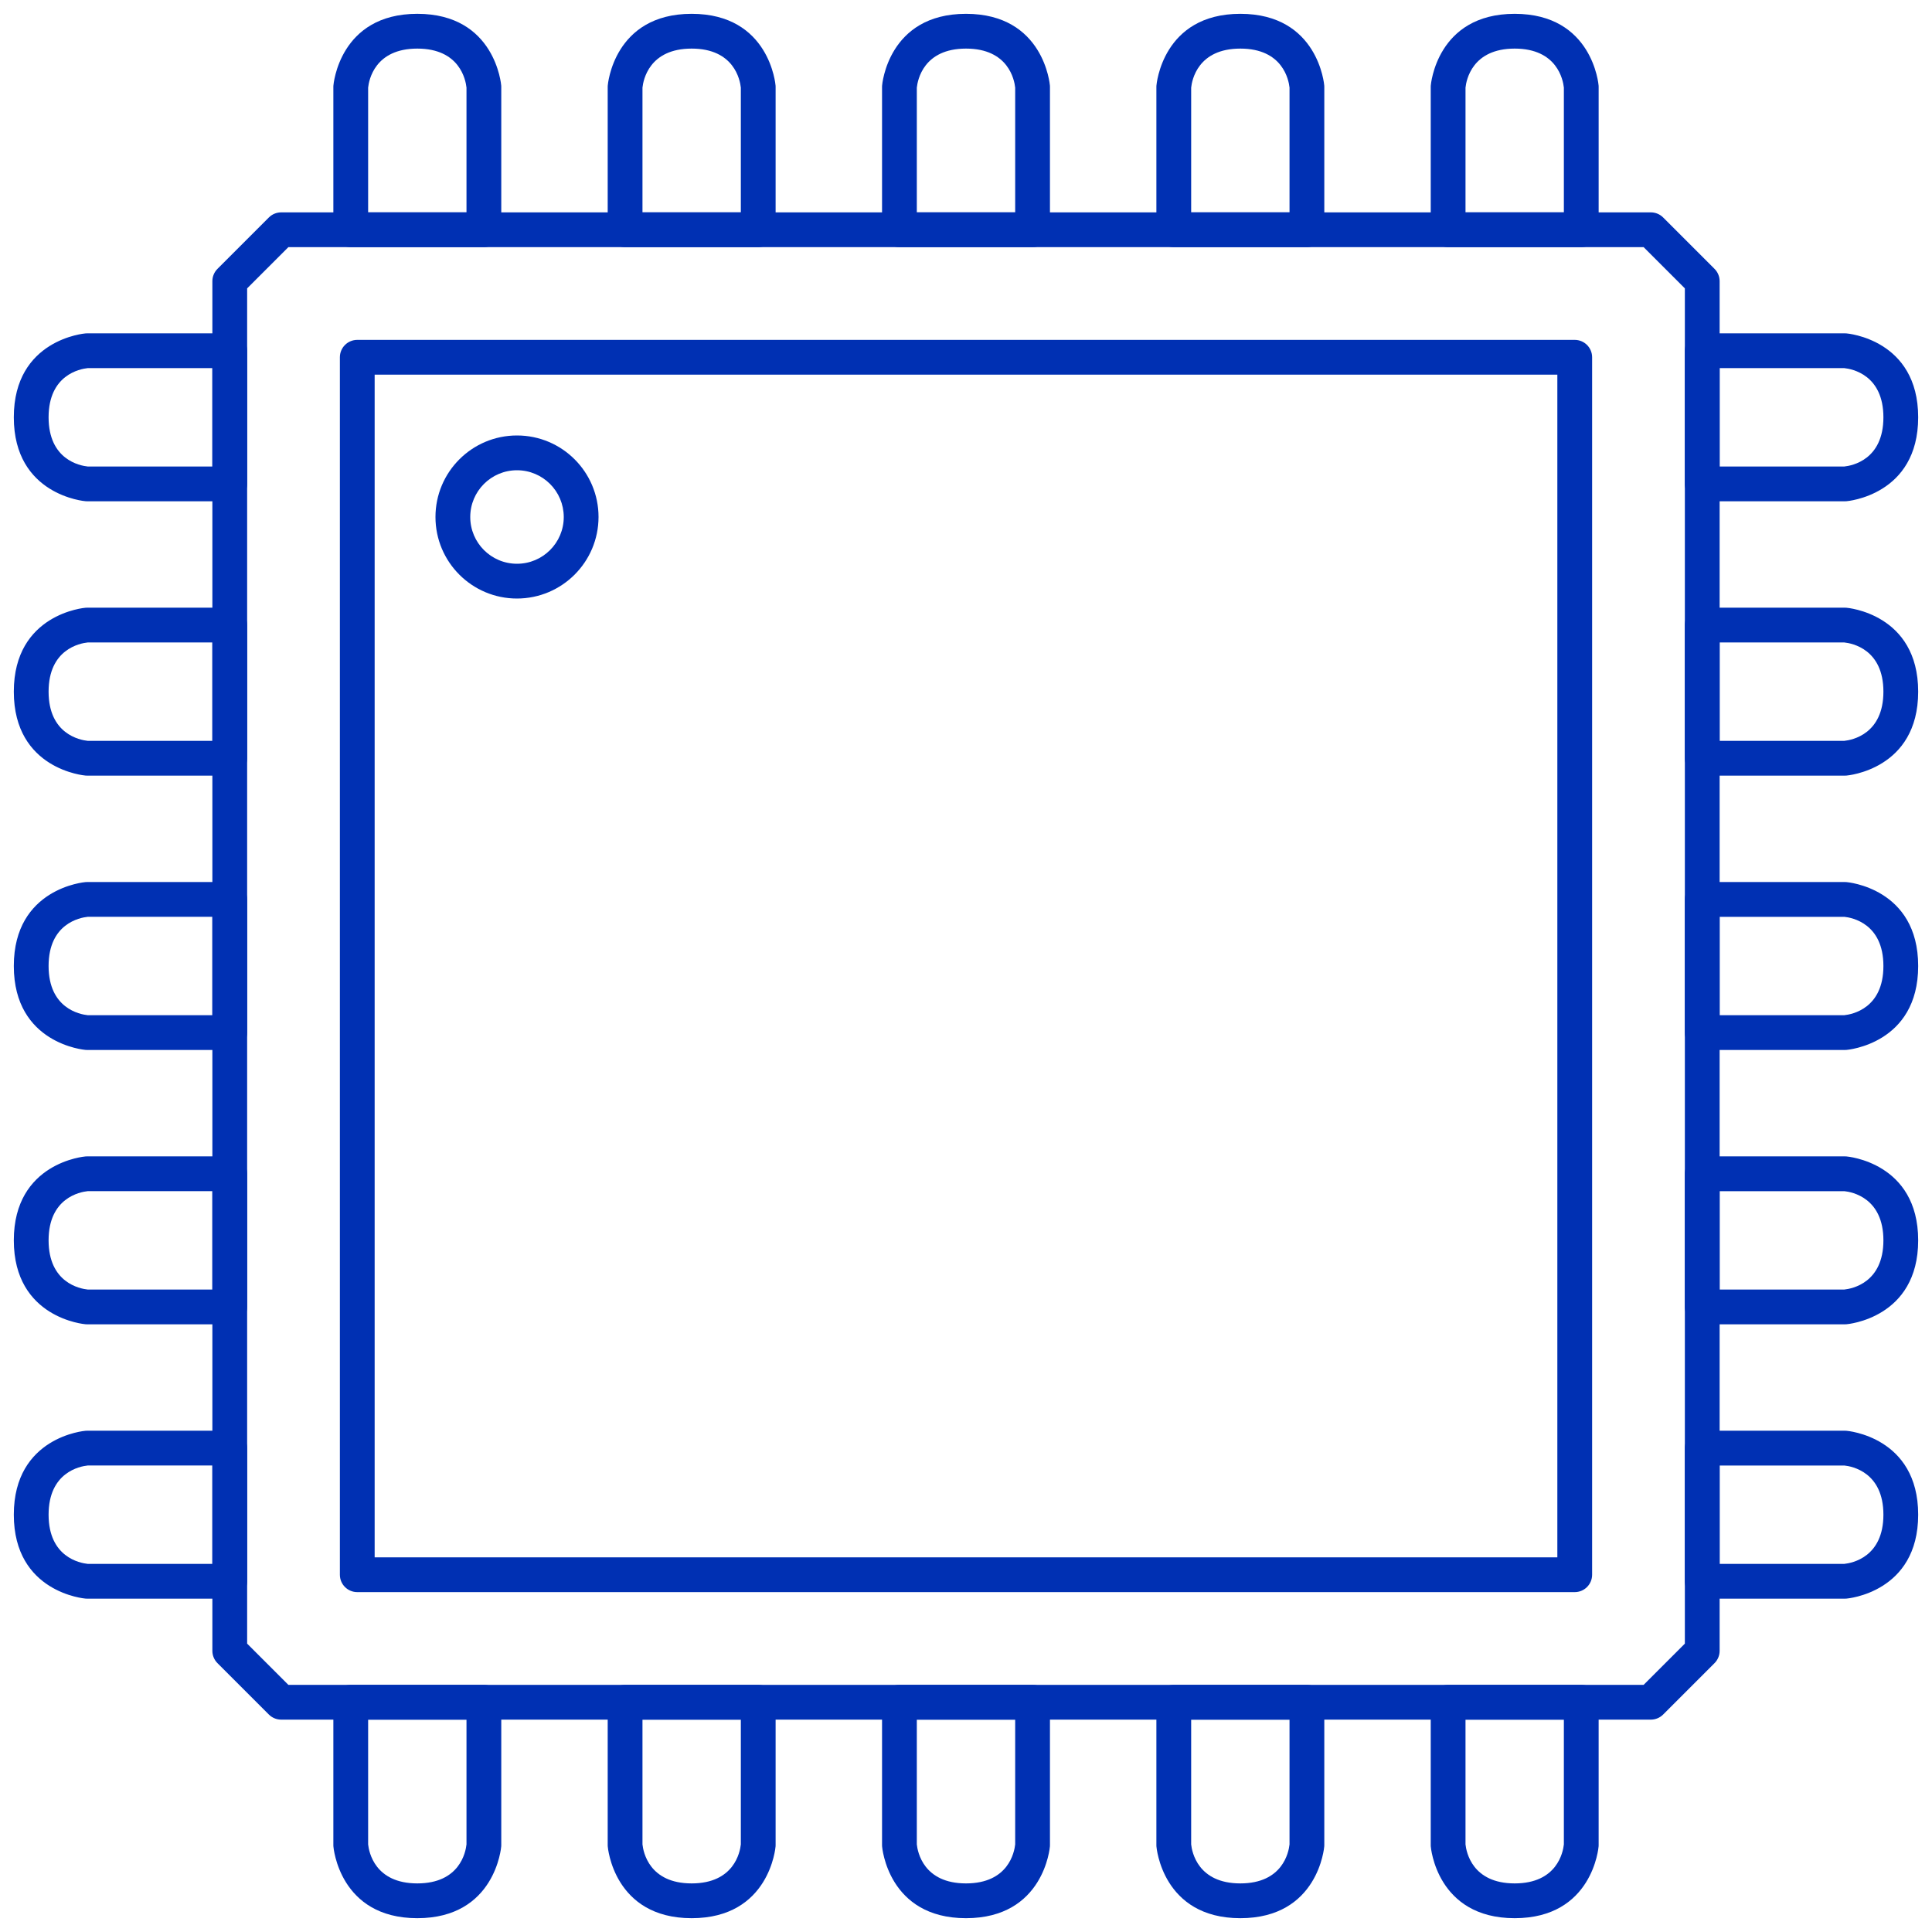
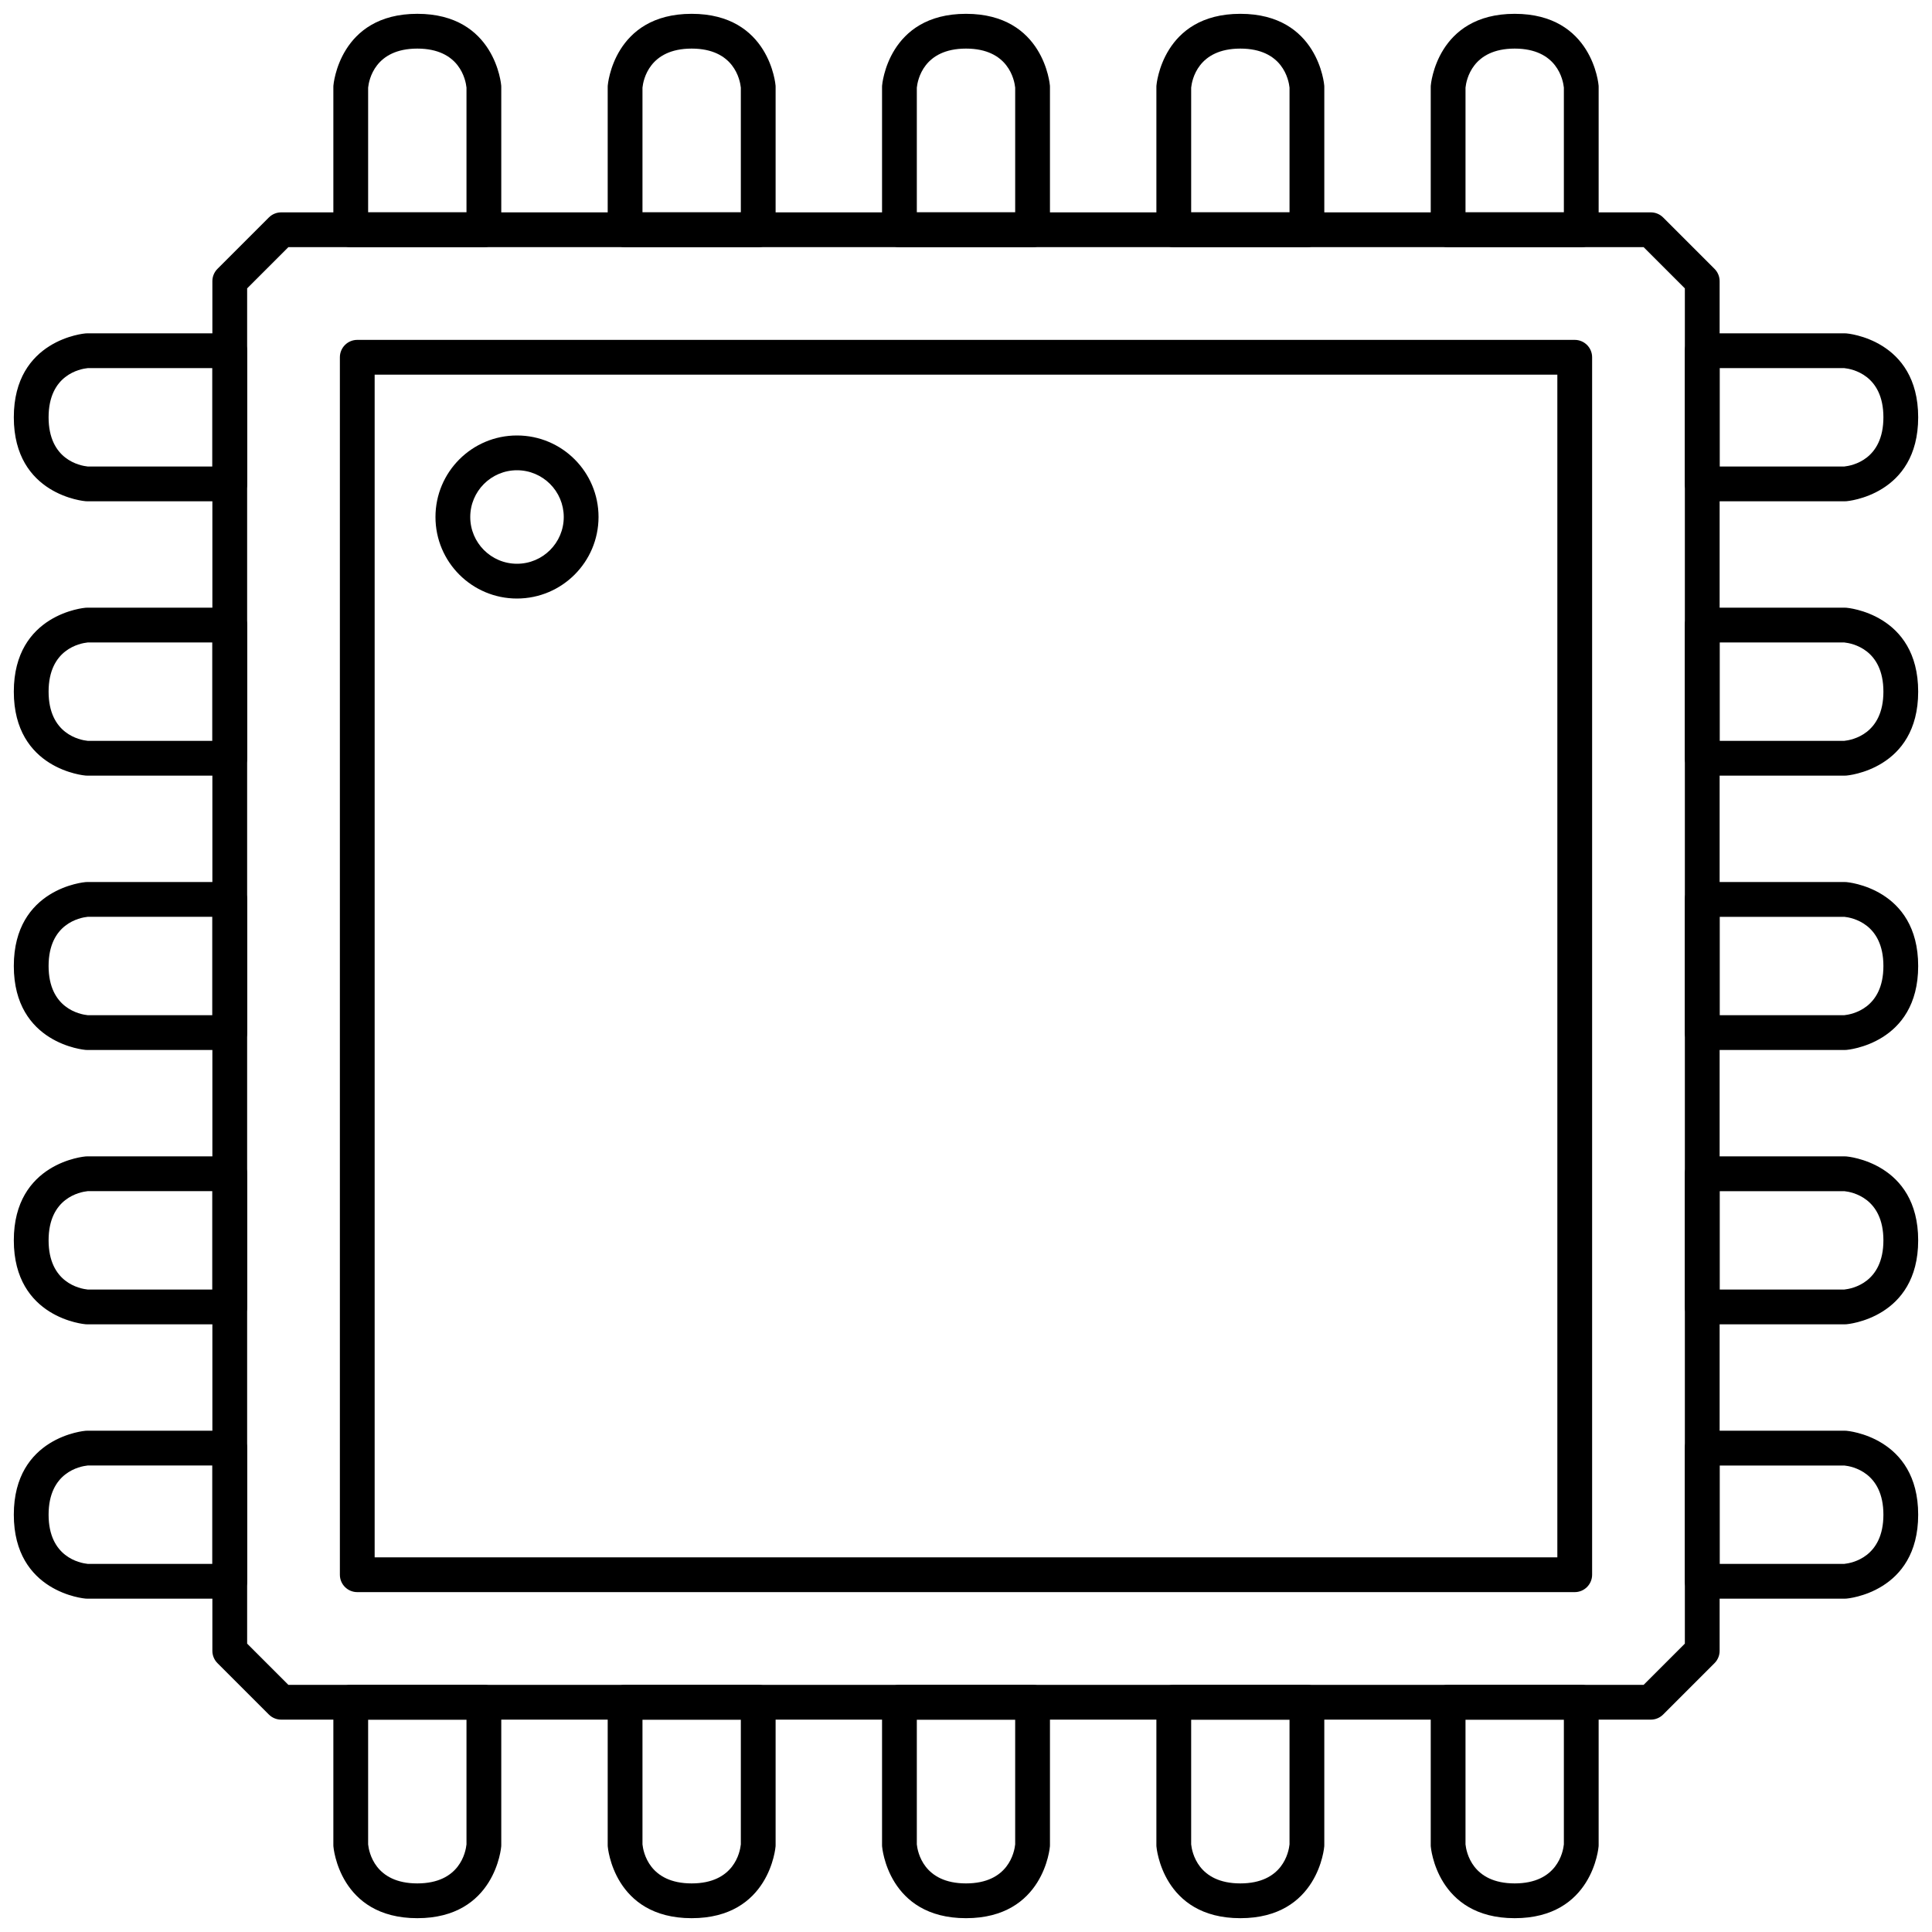
<svg xmlns="http://www.w3.org/2000/svg" viewBox="0 0 500 500">
-   <defs>
-     <style>
-       .b3ca4d71-dc8b-464b-b7b0-95c339ac73e1 {
-         fill: #0030b3;
-       }
-     </style>
-   </defs>
  <g id="ae7550d8-0b0d-4999-bfce-eb7c0dc89565" data-name="Technology">
    <g>
      <path class="b3ca4d71-dc8b-464b-b7b0-95c339ac73e1" d="M407.539,412.039H92.46a4.5,4.5,0,0,1-4.5-4.5V92.461a4.5,4.5,0,0,1,4.5-4.5H407.539a4.5,4.5,0,0,1,4.5,4.5V407.539A4.5,4.5,0,0,1,407.539,412.039Zm-310.579-9H403.039V96.961H96.96Z" />
      <path class="b3ca4d71-dc8b-464b-b7b0-95c339ac73e1" d="M427.236,445.038H72.764a4.496,4.496,0,0,1-3.182-1.318L56.28,430.418a4.498,4.498,0,0,1-1.318-3.182V72.764A4.498,4.498,0,0,1,56.28,69.582L69.582,56.28a4.496,4.496,0,0,1,3.182-1.318H427.236A4.496,4.496,0,0,1,430.418,56.28L443.72,69.582a4.496,4.496,0,0,1,1.318,3.182V427.236a4.496,4.496,0,0,1-1.318,3.182L430.418,443.72A4.496,4.496,0,0,1,427.236,445.038Zm-352.608-9H425.372l10.666-10.666V74.628l-10.666-10.666H74.628L63.961,74.628V425.372Z" />
      <g>
        <g>
          <path class="b3ca4d71-dc8b-464b-b7b0-95c339ac73e1" d="M59.461,200.727H22.467c-.104,0-.208-.004-.312-.011C21.969,200.704,3.576,199.192,3.576,179s18.393-21.704,18.579-21.717c.104-.007.208-.011.312-.011H59.461a4.5,4.5,0,0,1,4.5,4.5v34.455A4.5,4.5,0,0,1,59.461,200.727Zm-36.786-9H54.961v-25.455H22.676c-1.994.21-10.1,1.745-10.1,12.727S20.682,191.518,22.676,191.727Z" />
          <path class="b3ca4d71-dc8b-464b-b7b0-95c339ac73e1" d="M59.461,129.727H22.467c-.104,0-.208-.004-.312-.011C21.969,129.704,3.576,128.192,3.576,108S21.969,86.296,22.155,86.283c.104-.007.208-.011.312-.011H59.461a4.5,4.5,0,0,1,4.5,4.5v34.455A4.5,4.5,0,0,1,59.461,129.727Zm-36.786-9H54.961V95.272H22.676c-1.994.21-10.1,1.745-10.1,12.727S20.682,120.518,22.676,120.728Z" />
          <path class="b3ca4d71-dc8b-464b-b7b0-95c339ac73e1" d="M59.461,271.728H22.467c-.104,0-.208-.004-.312-.011C21.969,271.704,3.576,270.192,3.576,250s18.393-21.704,18.579-21.717c.104-.007.208-.011.312-.011H59.461a4.5,4.5,0,0,1,4.5,4.5v34.455A4.5,4.5,0,0,1,59.461,271.728Zm-36.786-9H54.961v-25.455H22.676c-1.994.21-10.1,1.745-10.1,12.727S20.682,262.518,22.676,262.728Z" />
          <path class="b3ca4d71-dc8b-464b-b7b0-95c339ac73e1" d="M59.461,342.728H22.467c-.104,0-.208-.004-.312-.011C21.969,342.704,3.576,341.192,3.576,321s18.393-21.704,18.579-21.717c.104-.007.208-.011.312-.011H59.461a4.5,4.5,0,0,1,4.5,4.5v34.455A4.5,4.5,0,0,1,59.461,342.728Zm-36.786-9H54.961v-25.455H22.676c-1.994.21-10.1,1.745-10.1,12.727S20.682,333.518,22.676,333.728Z" />
          <path class="b3ca4d71-dc8b-464b-b7b0-95c339ac73e1" d="M59.461,413.728H22.467c-.104,0-.208-.004-.312-.011C21.969,413.704,3.576,412.192,3.576,392s18.393-21.704,18.579-21.717c.104-.007.208-.011.312-.011H59.461a4.5,4.5,0,0,1,4.5,4.5v34.455A4.5,4.5,0,0,1,59.461,413.728Zm-36.786-9H54.961v-25.455H22.676c-1.994.21-10.1,1.745-10.1,12.727S20.682,404.518,22.676,404.728Z" />
        </g>
        <g>
          <path class="b3ca4d71-dc8b-464b-b7b0-95c339ac73e1" d="M477.533,342.728H440.538a4.5,4.5,0,0,1-4.5-4.5v-34.455a4.5,4.5,0,0,1,4.5-4.5h36.995c.104,0,.208.004.311.011.186.013,18.579,1.524,18.579,21.717s-18.393,21.704-18.579,21.717C477.741,342.724,477.638,342.728,477.533,342.728Zm-32.495-9h32.286c1.994-.21,10.1-1.745,10.1-12.727s-8.105-12.518-10.1-12.727H445.038Z" />
          <path class="b3ca4d71-dc8b-464b-b7b0-95c339ac73e1" d="M477.533,413.728H440.538a4.5,4.5,0,0,1-4.5-4.5v-34.455a4.5,4.5,0,0,1,4.5-4.5h36.995c.104,0,.208.004.311.011.186.013,18.579,1.524,18.579,21.717s-18.393,21.704-18.579,21.717C477.741,413.724,477.638,413.728,477.533,413.728Zm-32.495-9h32.286c1.994-.21,10.1-1.745,10.1-12.727s-8.105-12.518-10.1-12.727H445.038Z" />
          <path class="b3ca4d71-dc8b-464b-b7b0-95c339ac73e1" d="M477.533,271.728H440.538a4.5,4.5,0,0,1-4.5-4.5v-34.455a4.5,4.5,0,0,1,4.5-4.5h36.995c.104,0,.208.004.311.011.186.013,18.579,1.524,18.579,21.717s-18.393,21.704-18.579,21.717C477.741,271.724,477.638,271.728,477.533,271.728Zm-32.495-9h32.286c1.994-.21,10.1-1.745,10.1-12.727s-8.105-12.518-10.1-12.727H445.038Z" />
          <path class="b3ca4d71-dc8b-464b-b7b0-95c339ac73e1" d="M477.533,200.727H440.538a4.5,4.5,0,0,1-4.5-4.5v-34.455a4.5,4.5,0,0,1,4.5-4.5h36.995c.104,0,.208.004.311.011.186.013,18.579,1.524,18.579,21.717s-18.393,21.704-18.579,21.717C477.741,200.724,477.638,200.727,477.533,200.727Zm-32.495-9h32.286c1.994-.21,10.1-1.745,10.1-12.727s-8.105-12.518-10.1-12.727H445.038Z" />
          <path class="b3ca4d71-dc8b-464b-b7b0-95c339ac73e1" d="M477.533,129.727H440.538a4.5,4.5,0,0,1-4.5-4.5V90.772a4.5,4.5,0,0,1,4.5-4.5h36.995c.104,0,.208.004.311.011.186.013,18.579,1.524,18.579,21.717s-18.393,21.704-18.579,21.717C477.741,129.724,477.638,129.727,477.533,129.727Zm-32.495-9h32.286c1.994-.21,10.1-1.745,10.1-12.727s-8.105-12.518-10.1-12.727H445.038Z" />
        </g>
      </g>
      <g>
        <g>
          <path class="b3ca4d71-dc8b-464b-b7b0-95c339ac73e1" d="M179,496.424c-20.191,0-21.703-18.393-21.716-18.579-.007-.103-.011-.207-.011-.311V440.538a4.5,4.5,0,0,1,4.5-4.5h34.454a4.5,4.5,0,0,1,4.5,4.5v36.995c0,.104-.004.208-.011.311C200.703,478.031,199.191,496.424,179,496.424Zm-12.727-19.1c.21,1.994,1.745,10.1,12.727,10.1s12.517-8.105,12.727-10.1V445.038H166.273Zm-4.5.209h0Z" />
          <path class="b3ca4d71-dc8b-464b-b7b0-95c339ac73e1" d="M108,496.424c-20.191,0-21.703-18.393-21.716-18.579-.007-.103-.011-.207-.011-.311V440.538a4.5,4.5,0,0,1,4.5-4.5h34.454a4.5,4.5,0,0,1,4.5,4.5v36.995c0,.104-.004.208-.011.311C129.703,478.031,128.191,496.424,108,496.424Zm-12.727-19.1c.21,1.994,1.745,10.1,12.727,10.1s12.517-8.105,12.727-10.1V445.038H95.273Zm-4.5.209h0Z" />
          <path class="b3ca4d71-dc8b-464b-b7b0-95c339ac73e1" d="M250,496.424c-20.191,0-21.703-18.393-21.716-18.579-.007-.103-.011-.207-.011-.311V440.538a4.5,4.5,0,0,1,4.5-4.5h34.455a4.5,4.5,0,0,1,4.5,4.5v36.995c0,.104-.004.208-.011.311C271.704,478.031,270.192,496.424,250,496.424Zm-12.727-19.1c.21,1.994,1.745,10.1,12.727,10.1s12.518-8.105,12.727-10.1V445.038H237.273Zm-4.5.209h0Z" />
          <path class="b3ca4d71-dc8b-464b-b7b0-95c339ac73e1" d="M321,496.424c-20.192,0-21.704-18.393-21.717-18.579-.007-.103-.011-.207-.011-.311V440.538a4.5,4.5,0,0,1,4.5-4.5h34.455a4.5,4.5,0,0,1,4.5,4.5v36.995c0,.104-.004.208-.011.311C342.704,478.031,341.192,496.424,321,496.424Zm-12.727-19.1c.21,1.994,1.745,10.1,12.727,10.1s12.518-8.105,12.727-10.1V445.038h-25.455Zm-4.5.209h0Z" />
          <path class="b3ca4d71-dc8b-464b-b7b0-95c339ac73e1" d="M392,496.424c-20.192,0-21.704-18.393-21.717-18.579-.007-.103-.011-.207-.011-.311V440.538a4.5,4.5,0,0,1,4.5-4.5h34.455a4.5,4.5,0,0,1,4.5,4.5v36.995c0,.104-.004.208-.011.311C413.704,478.031,412.192,496.424,392,496.424Zm-12.727-19.1c.21,1.994,1.745,10.1,12.727,10.1s12.518-8.105,12.727-10.1V445.038h-25.455Zm-4.5.209h0Z" />
        </g>
        <g>
          <path class="b3ca4d71-dc8b-464b-b7b0-95c339ac73e1" d="M338.228,63.962h-34.455a4.5,4.5,0,0,1-4.5-4.5V22.467c0-.104.004-.208.011-.311.013-.186,1.524-18.579,21.717-18.579s21.704,18.393,21.717,18.579c.007.103.011.207.011.311V59.462A4.5,4.5,0,0,1,338.228,63.962Zm-29.955-9h25.455V22.676c-.21-1.994-1.745-10.1-12.727-10.1s-12.518,8.105-12.727,10.1Z" />
          <path class="b3ca4d71-dc8b-464b-b7b0-95c339ac73e1" d="M409.228,63.962h-34.455a4.5,4.5,0,0,1-4.5-4.5V22.467c0-.104.004-.208.011-.311.013-.186,1.524-18.579,21.717-18.579s21.704,18.393,21.717,18.579c.007.103.011.207.011.311V59.462A4.5,4.5,0,0,1,409.228,63.962Zm-29.955-9h25.455V22.676c-.21-1.994-1.745-10.1-12.727-10.1s-12.518,8.105-12.727,10.1Z" />
          <path class="b3ca4d71-dc8b-464b-b7b0-95c339ac73e1" d="M267.228,63.962H232.773a4.5,4.5,0,0,1-4.5-4.5V22.467c0-.104.004-.208.011-.311.013-.186,1.525-18.579,21.716-18.579s21.704,18.393,21.717,18.579c.007.103.011.207.011.311V59.462A4.5,4.5,0,0,1,267.228,63.962Zm-29.955-9h25.455V22.676c-.21-1.994-1.745-10.1-12.727-10.1s-12.517,8.105-12.727,10.1Z" />
          <path class="b3ca4d71-dc8b-464b-b7b0-95c339ac73e1" d="M196.227,63.962H161.773a4.5,4.5,0,0,1-4.5-4.5V22.467c0-.104.004-.208.011-.311.013-.186,1.525-18.579,21.716-18.579s21.703,18.393,21.716,18.579c.007.103.011.207.011.311V59.462A4.5,4.5,0,0,1,196.227,63.962Zm-29.954-9h25.454V22.676c-.21-1.994-1.745-10.1-12.727-10.1s-12.517,8.105-12.727,10.1Z" />
          <path class="b3ca4d71-dc8b-464b-b7b0-95c339ac73e1" d="M125.227,63.962H90.773a4.5,4.5,0,0,1-4.5-4.5V22.467c0-.104.004-.208.011-.311C86.297,21.969,87.809,3.576,108,3.576s21.703,18.393,21.716,18.579c.007.103.011.207.011.311V59.462A4.5,4.5,0,0,1,125.227,63.962Zm-29.954-9h25.454V22.676c-.21-1.994-1.745-10.1-12.727-10.1s-12.517,8.105-12.727,10.1Z" />
        </g>
      </g>
      <path class="b3ca4d71-dc8b-464b-b7b0-95c339ac73e1" d="M133.8,154.9A21.1,21.1,0,1,1,154.9,133.8,21.124,21.124,0,0,1,133.8,154.9Zm0-33.2a12.1,12.1,0,1,0,12.1,12.1A12.113,12.113,0,0,0,133.8,121.7Z" />
    </g>
  </g>
</svg>
